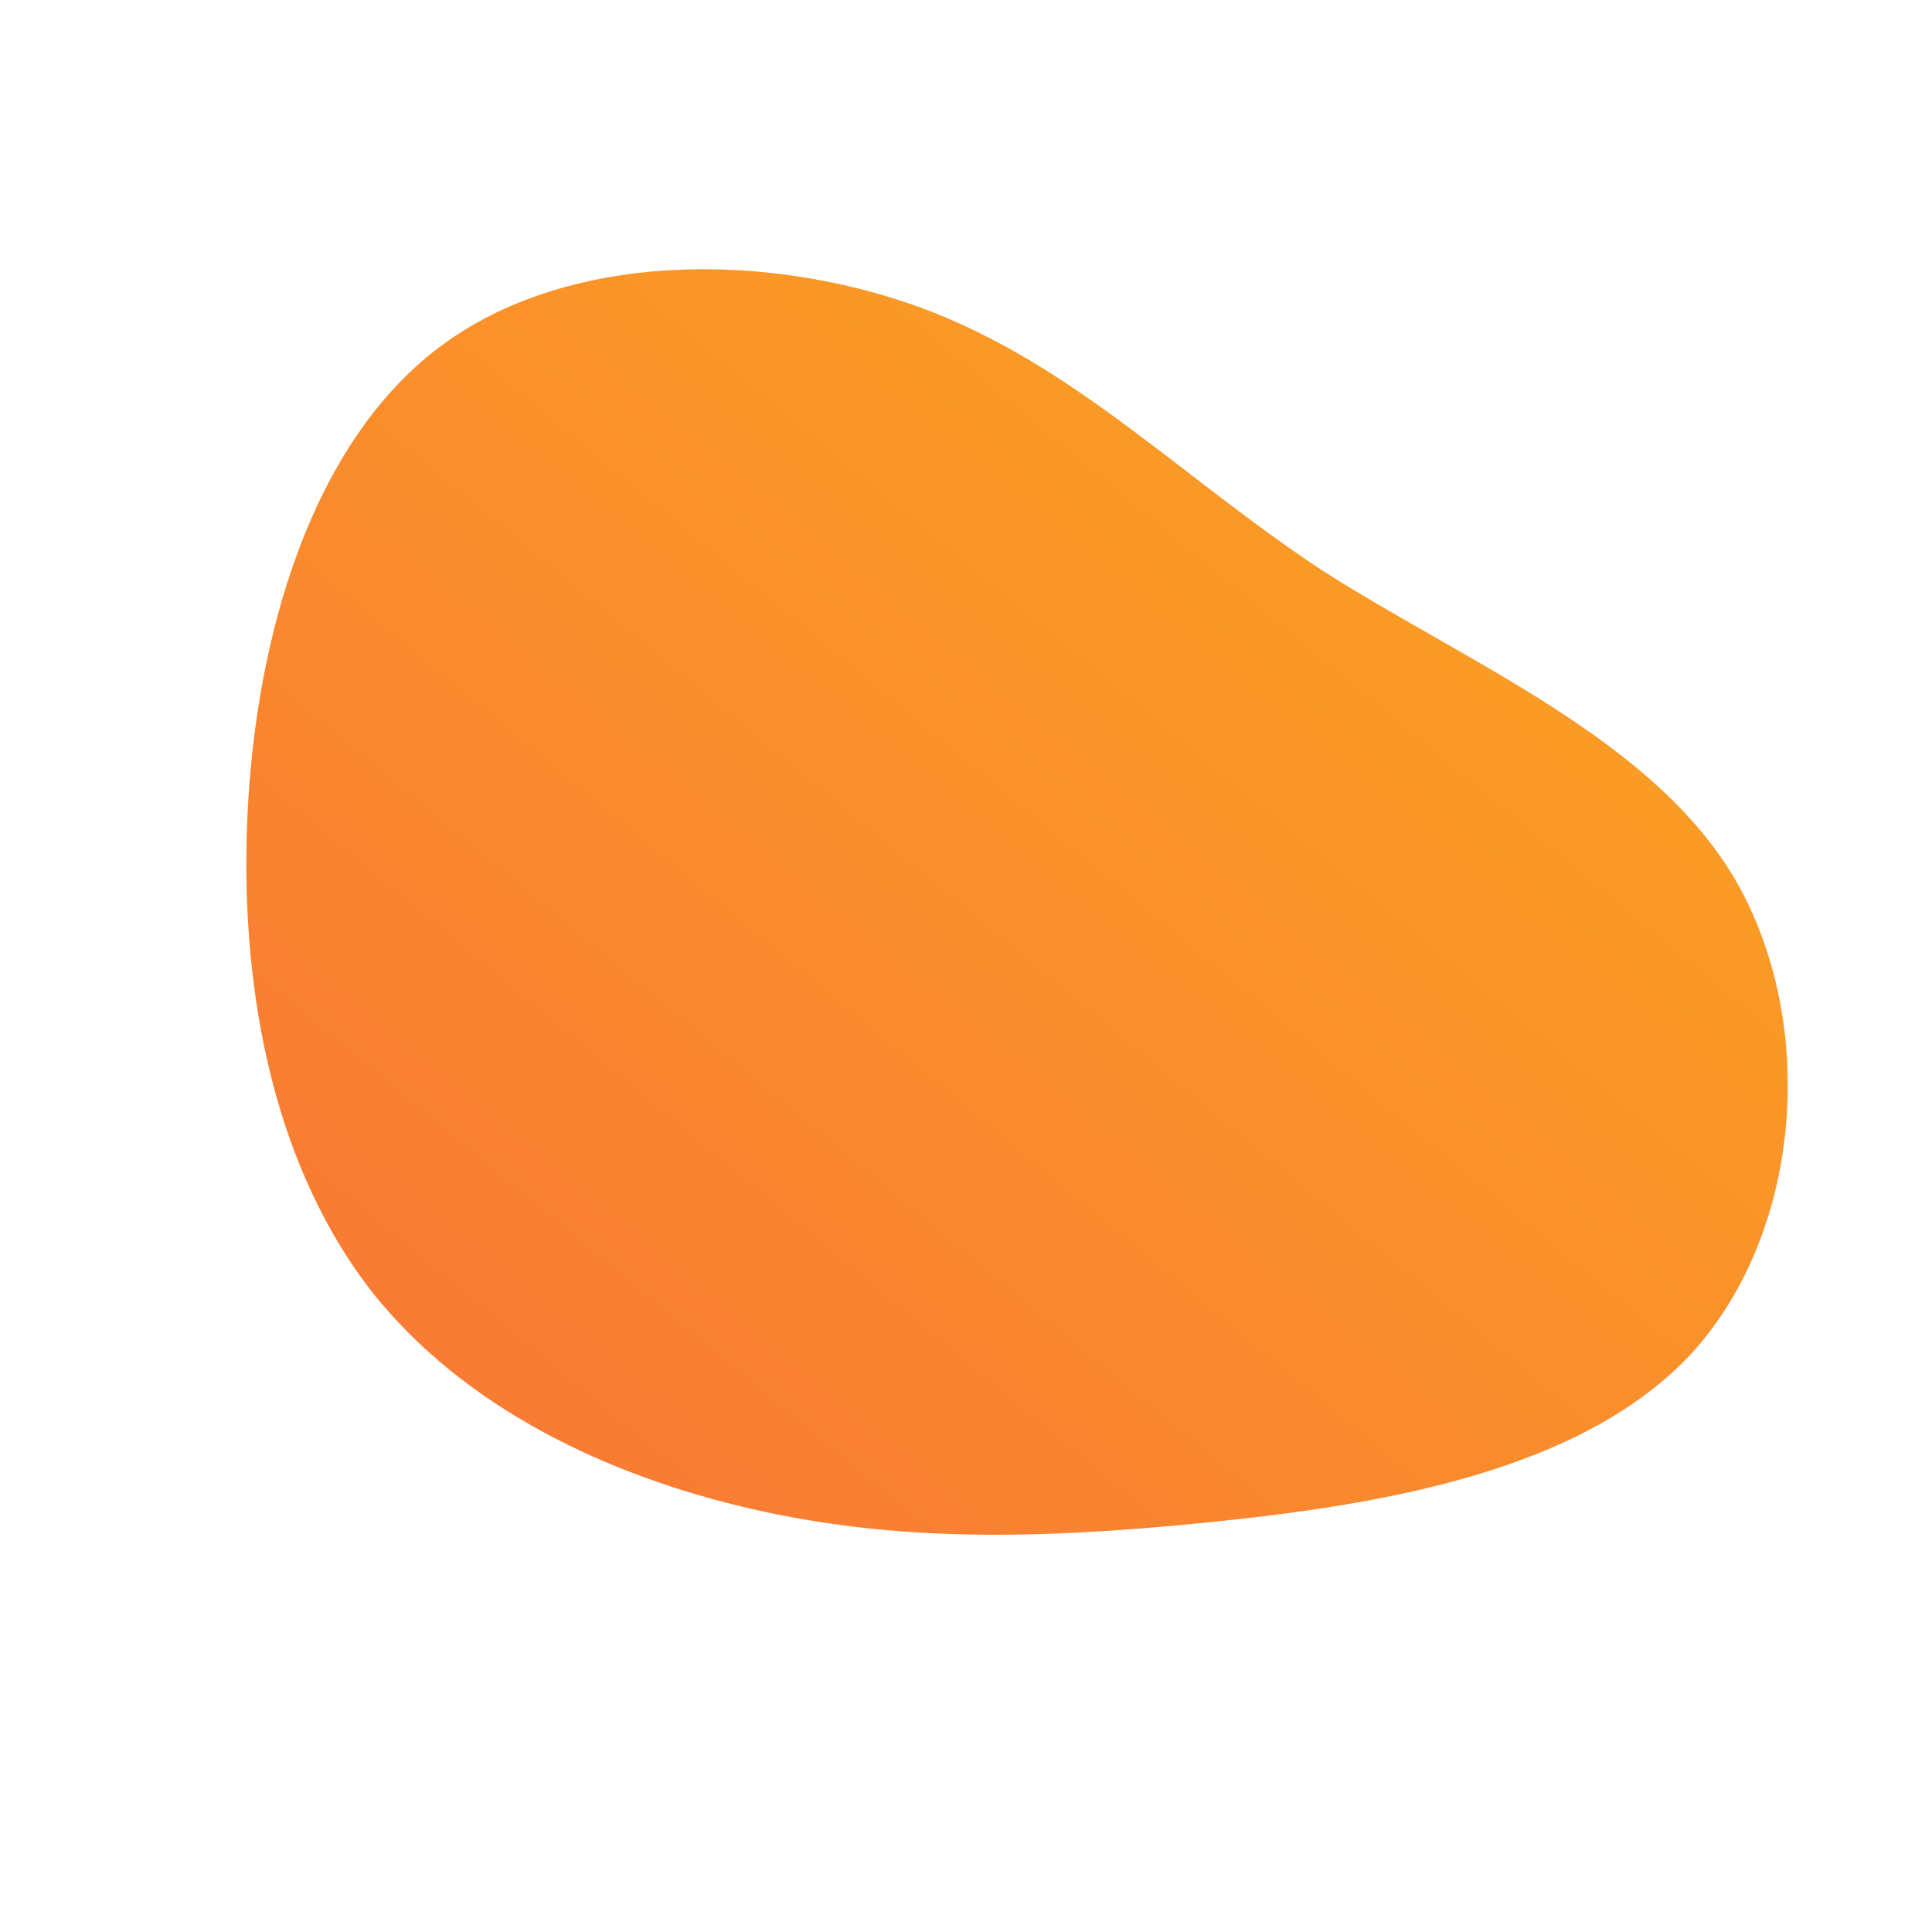
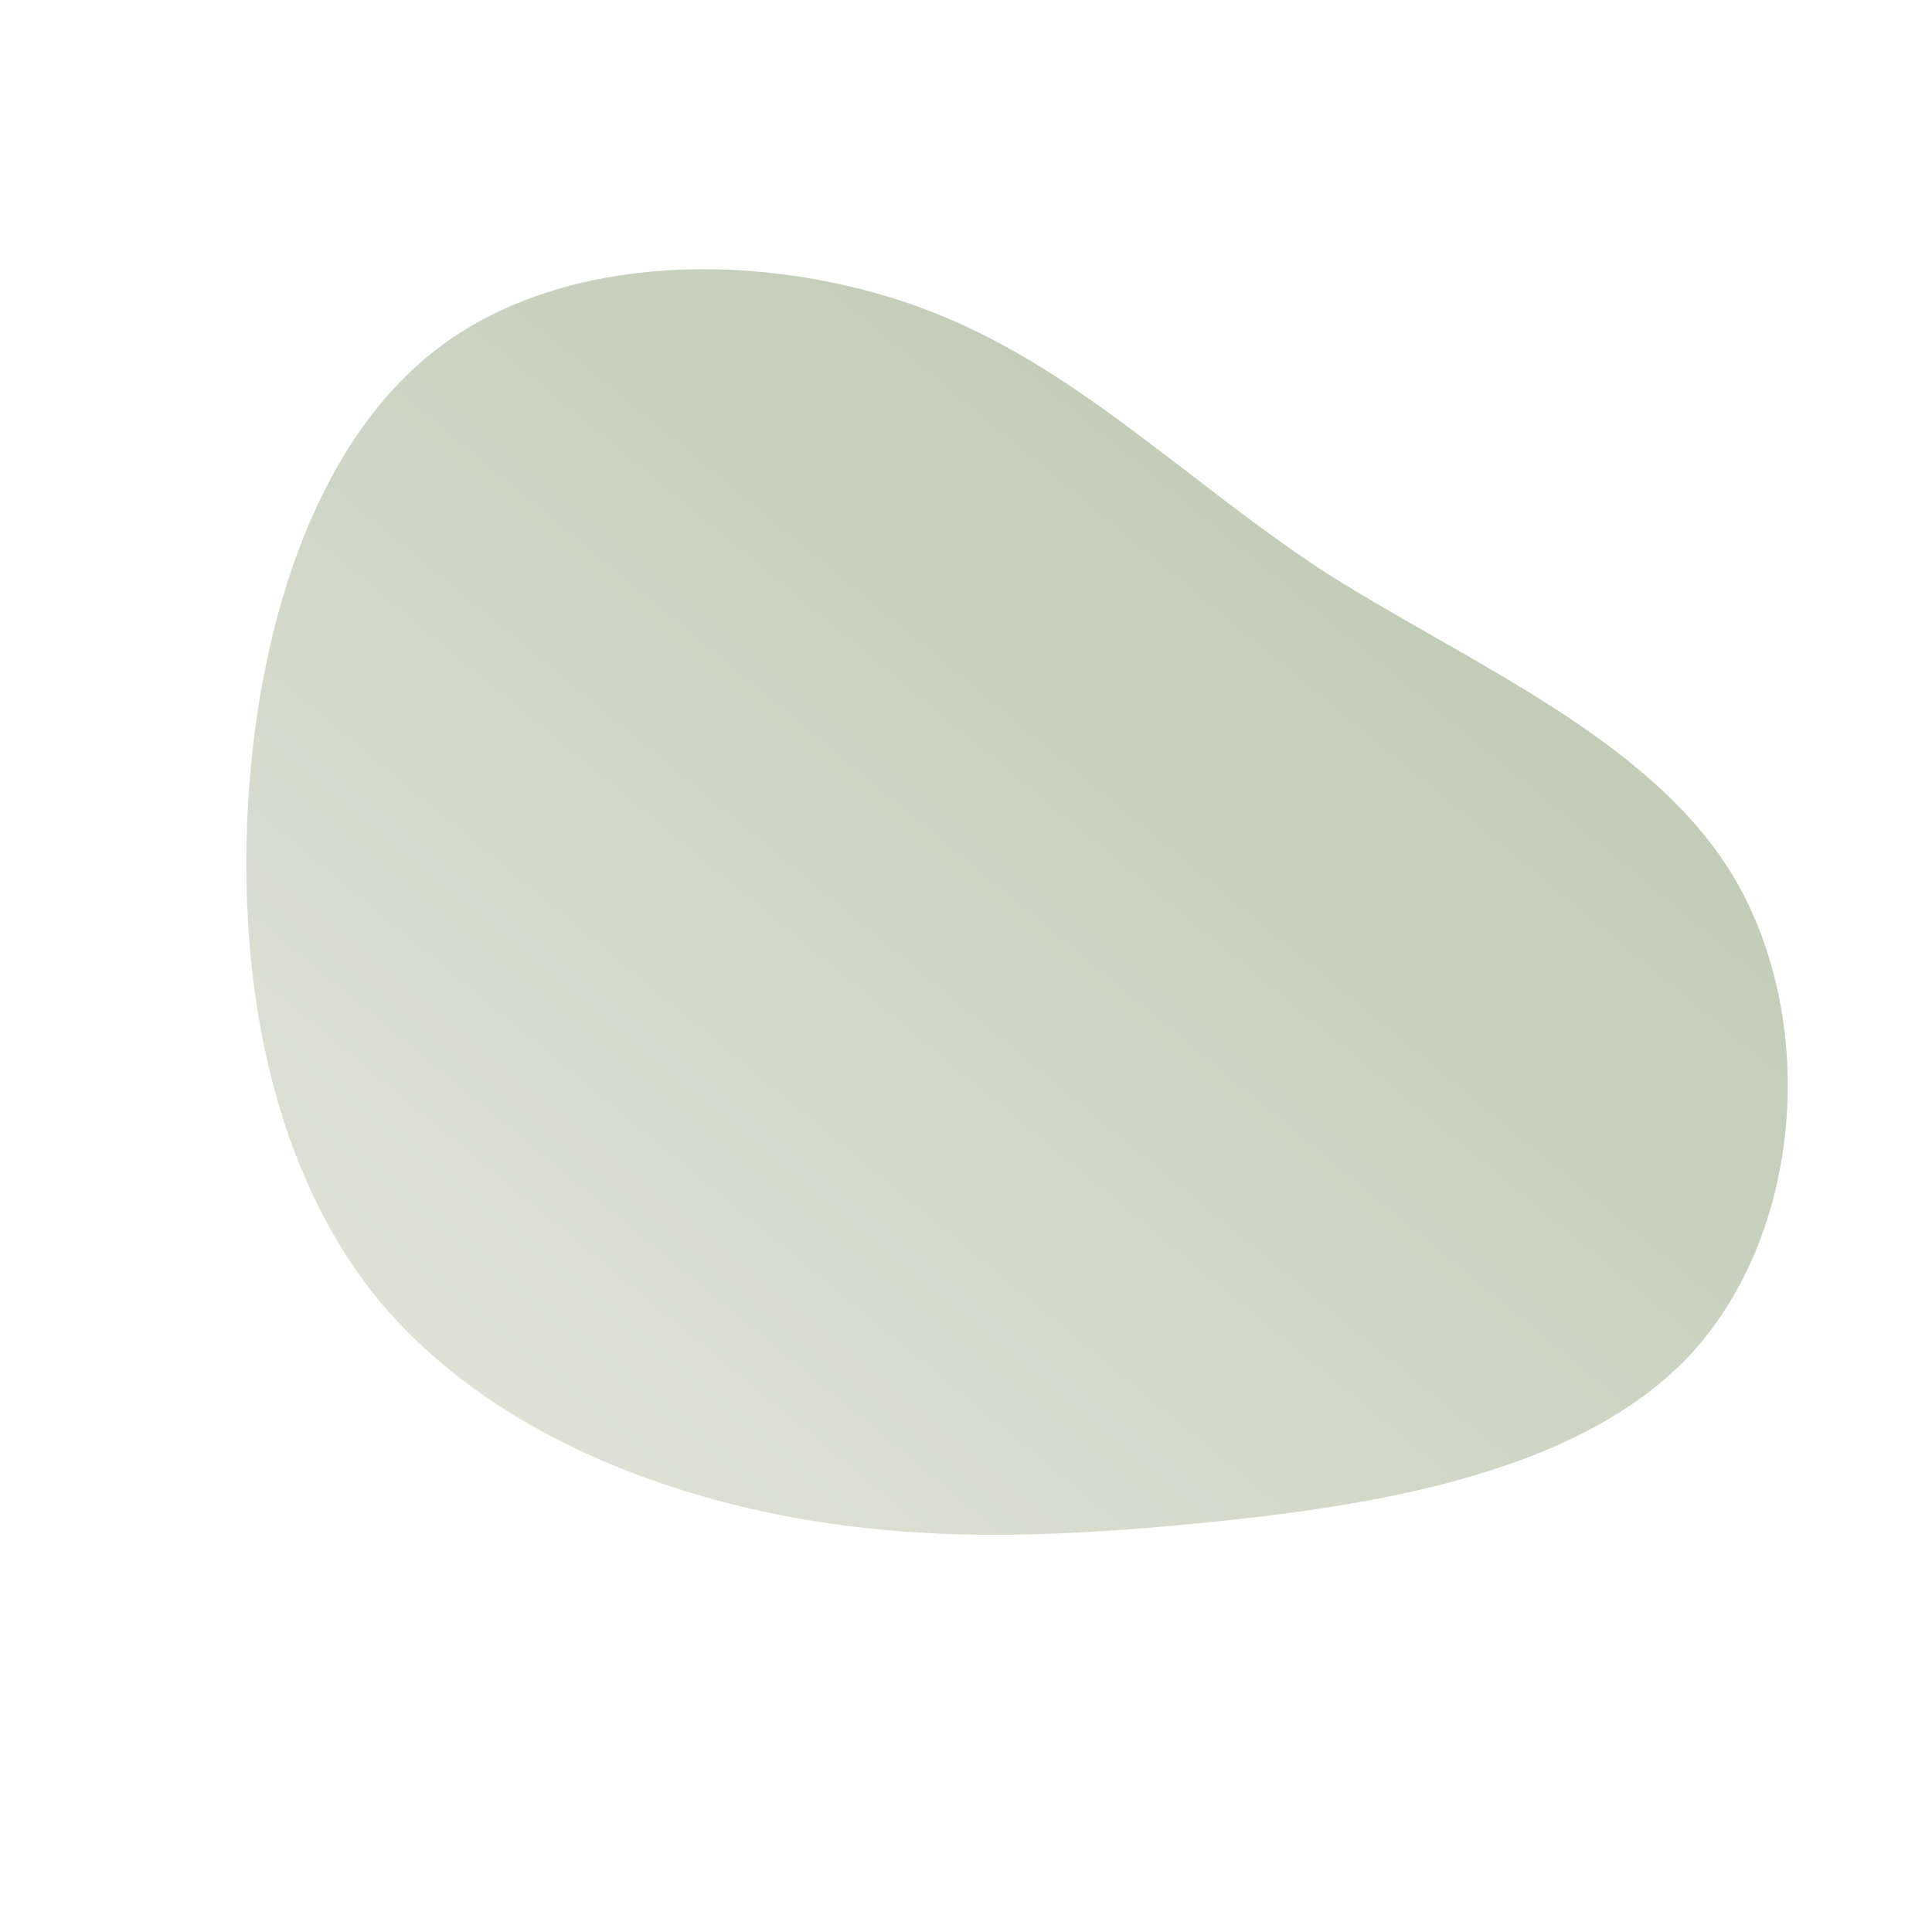
<svg xmlns="http://www.w3.org/2000/svg" id="sw-js-blob-svg" viewBox="0 0 100 100" version="1.1">
  <defs>
    <linearGradient id="sw-gradient" x1="0" x2="1" y1="1" y2="0">
-       <stop id="stop1" stop-color="rgba(248, 117, 55, 1)" offset="0%" />
-       <stop id="stop2" stop-color="rgba(251, 168, 31, 1)" offset="100%" />
+       <stop id="stop1" stop-color="#E5E5DC" offset="0%" />
+       <stop id="stop2" stop-color="#B6C4AA" offset="100%" />
    </linearGradient>
  </defs>
  <path fill="url(#sw-gradient)" d="M18.4,-20.5C25.9,-15.7,35.5,-11.8,39.8,-4.5C44.1,2.9,43.3,13.7,37.6,20C31.9,26.2,21.4,27.9,12.5,28.8C3.6,29.7,-3.7,29.8,-11.1,28.1C-18.5,26.4,-26,22.9,-30.8,16.8C-35.6,10.6,-37.6,1.8,-37.2,-7.6C-36.8,-17,-33.9,-27,-27.3,-32C-20.7,-37,-10.4,-37,-2.4,-34.1C5.5,-31.2,11,-25.4,18.4,-20.5Z" width="100%" height="100%" transform="translate(50 50)" stroke-width="0" style="transition: all 0.3s ease 0s;" />
</svg>
